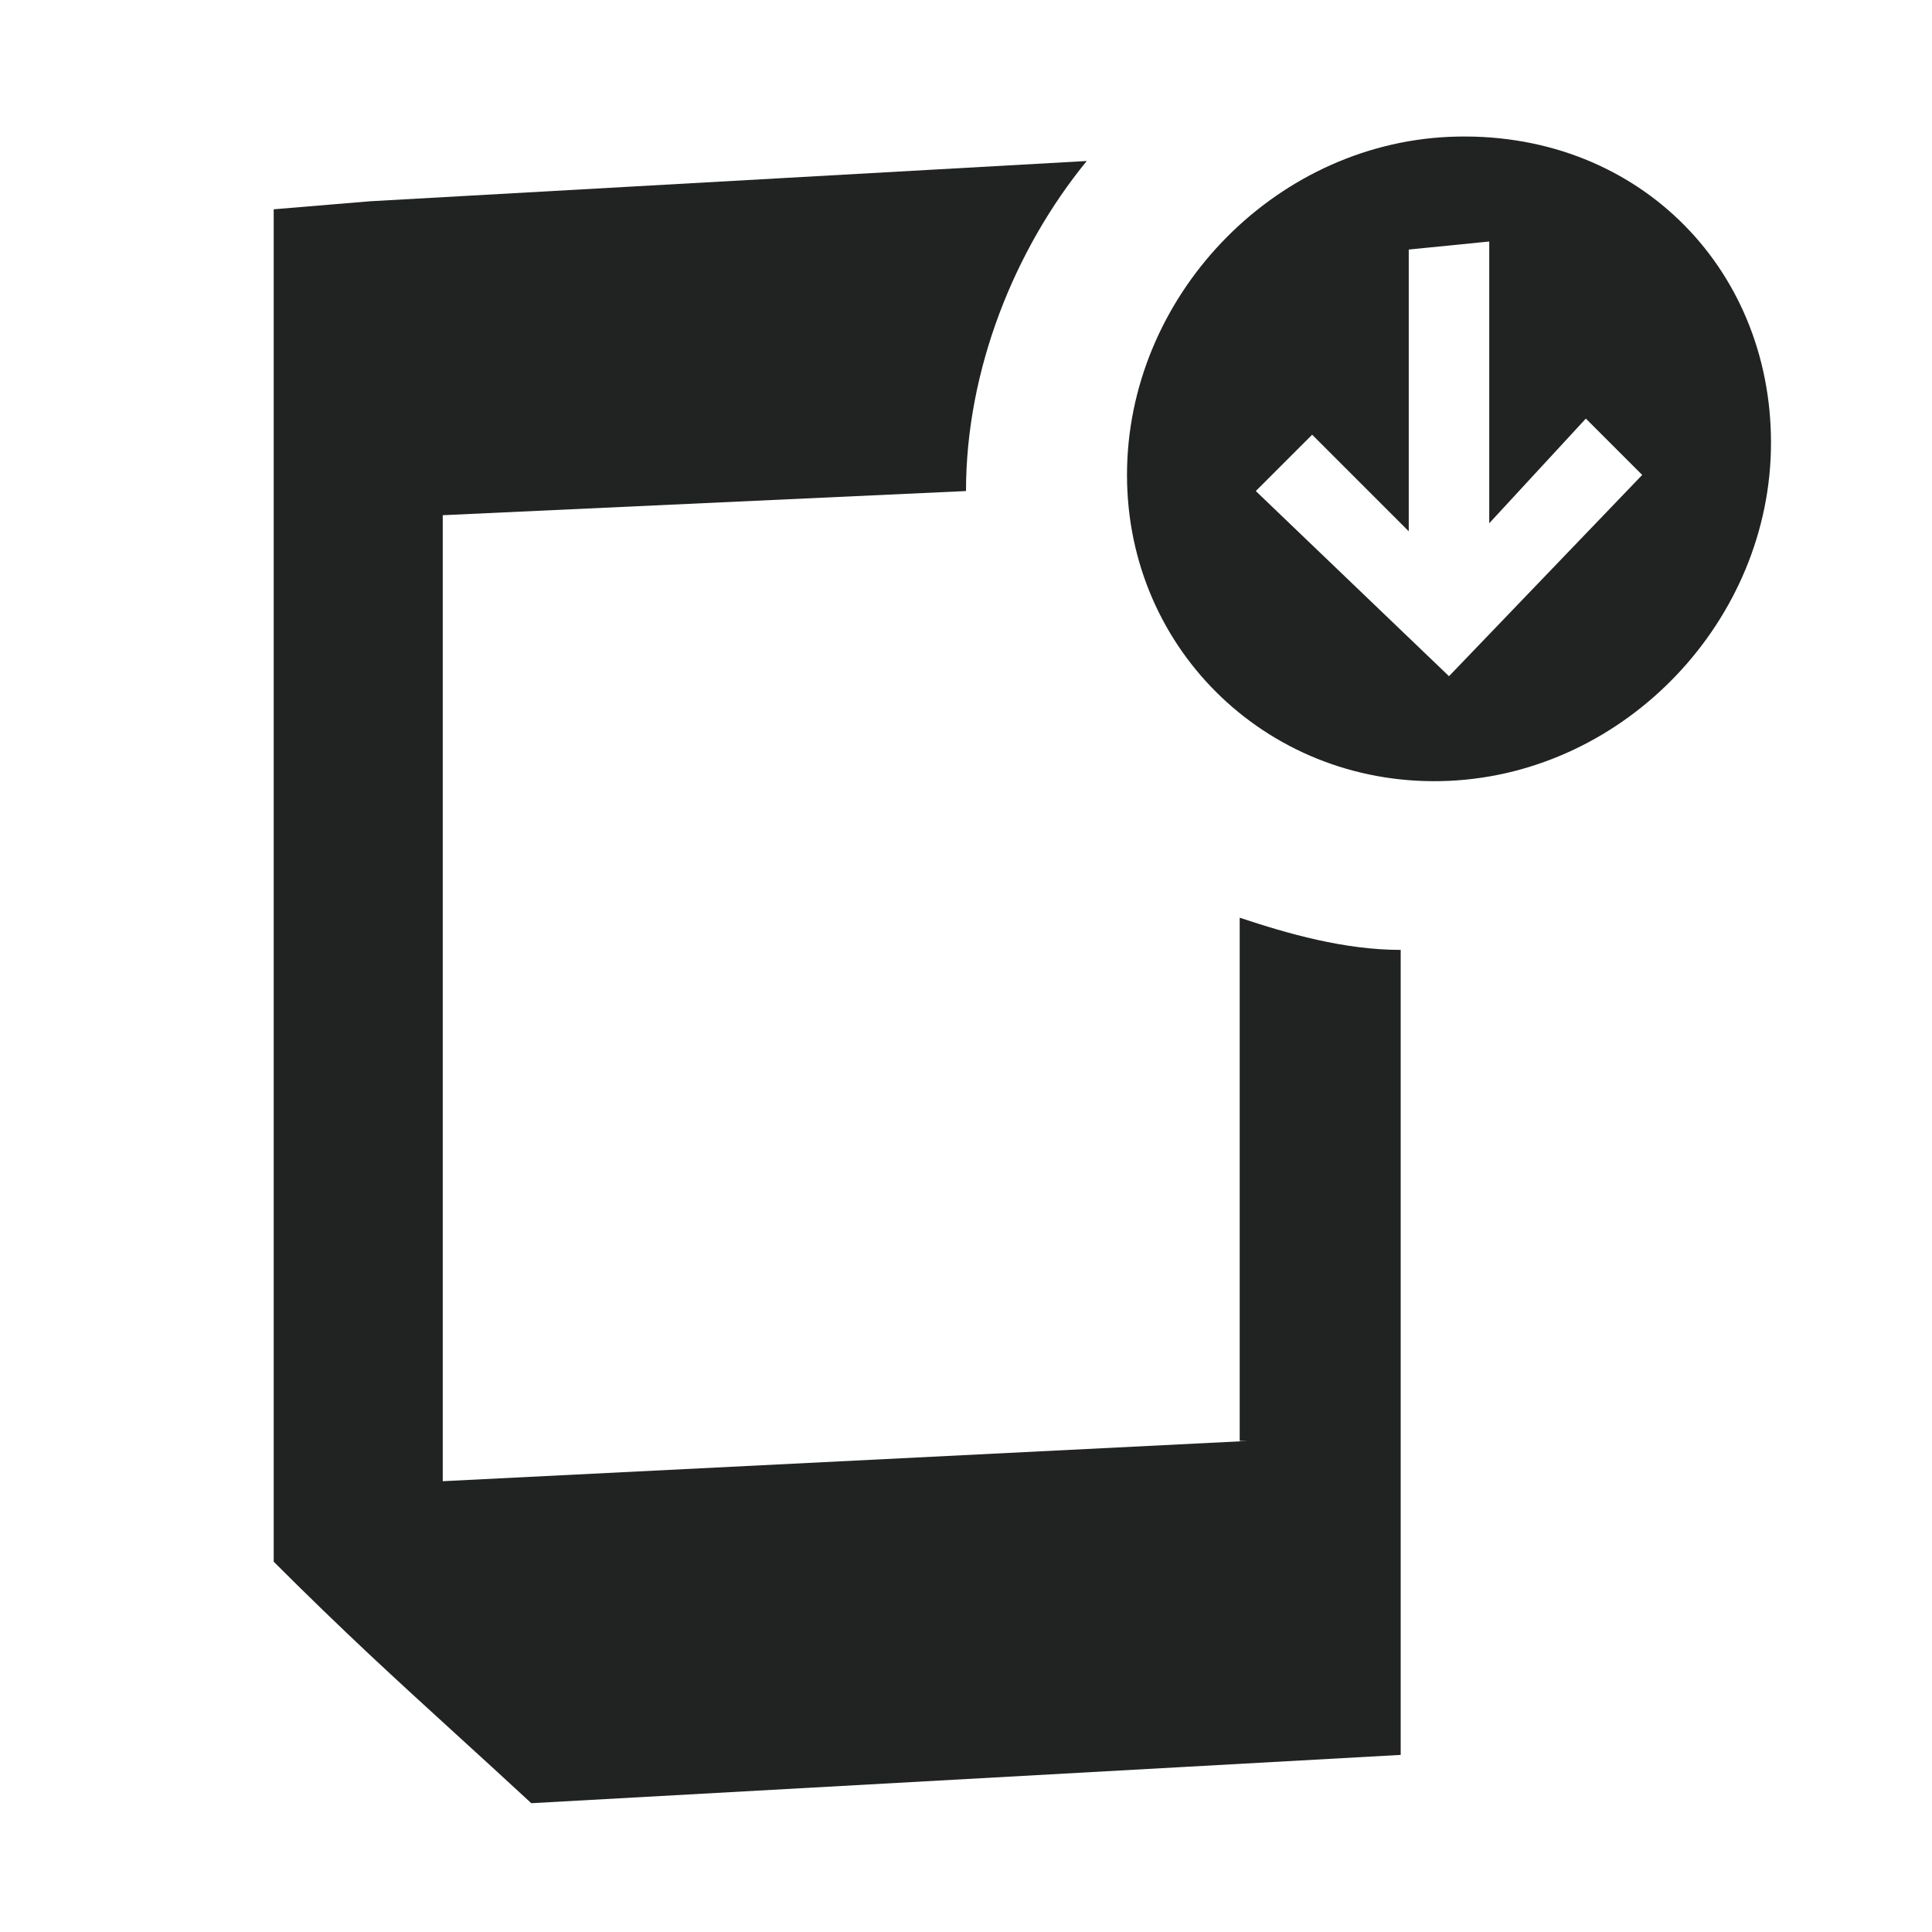
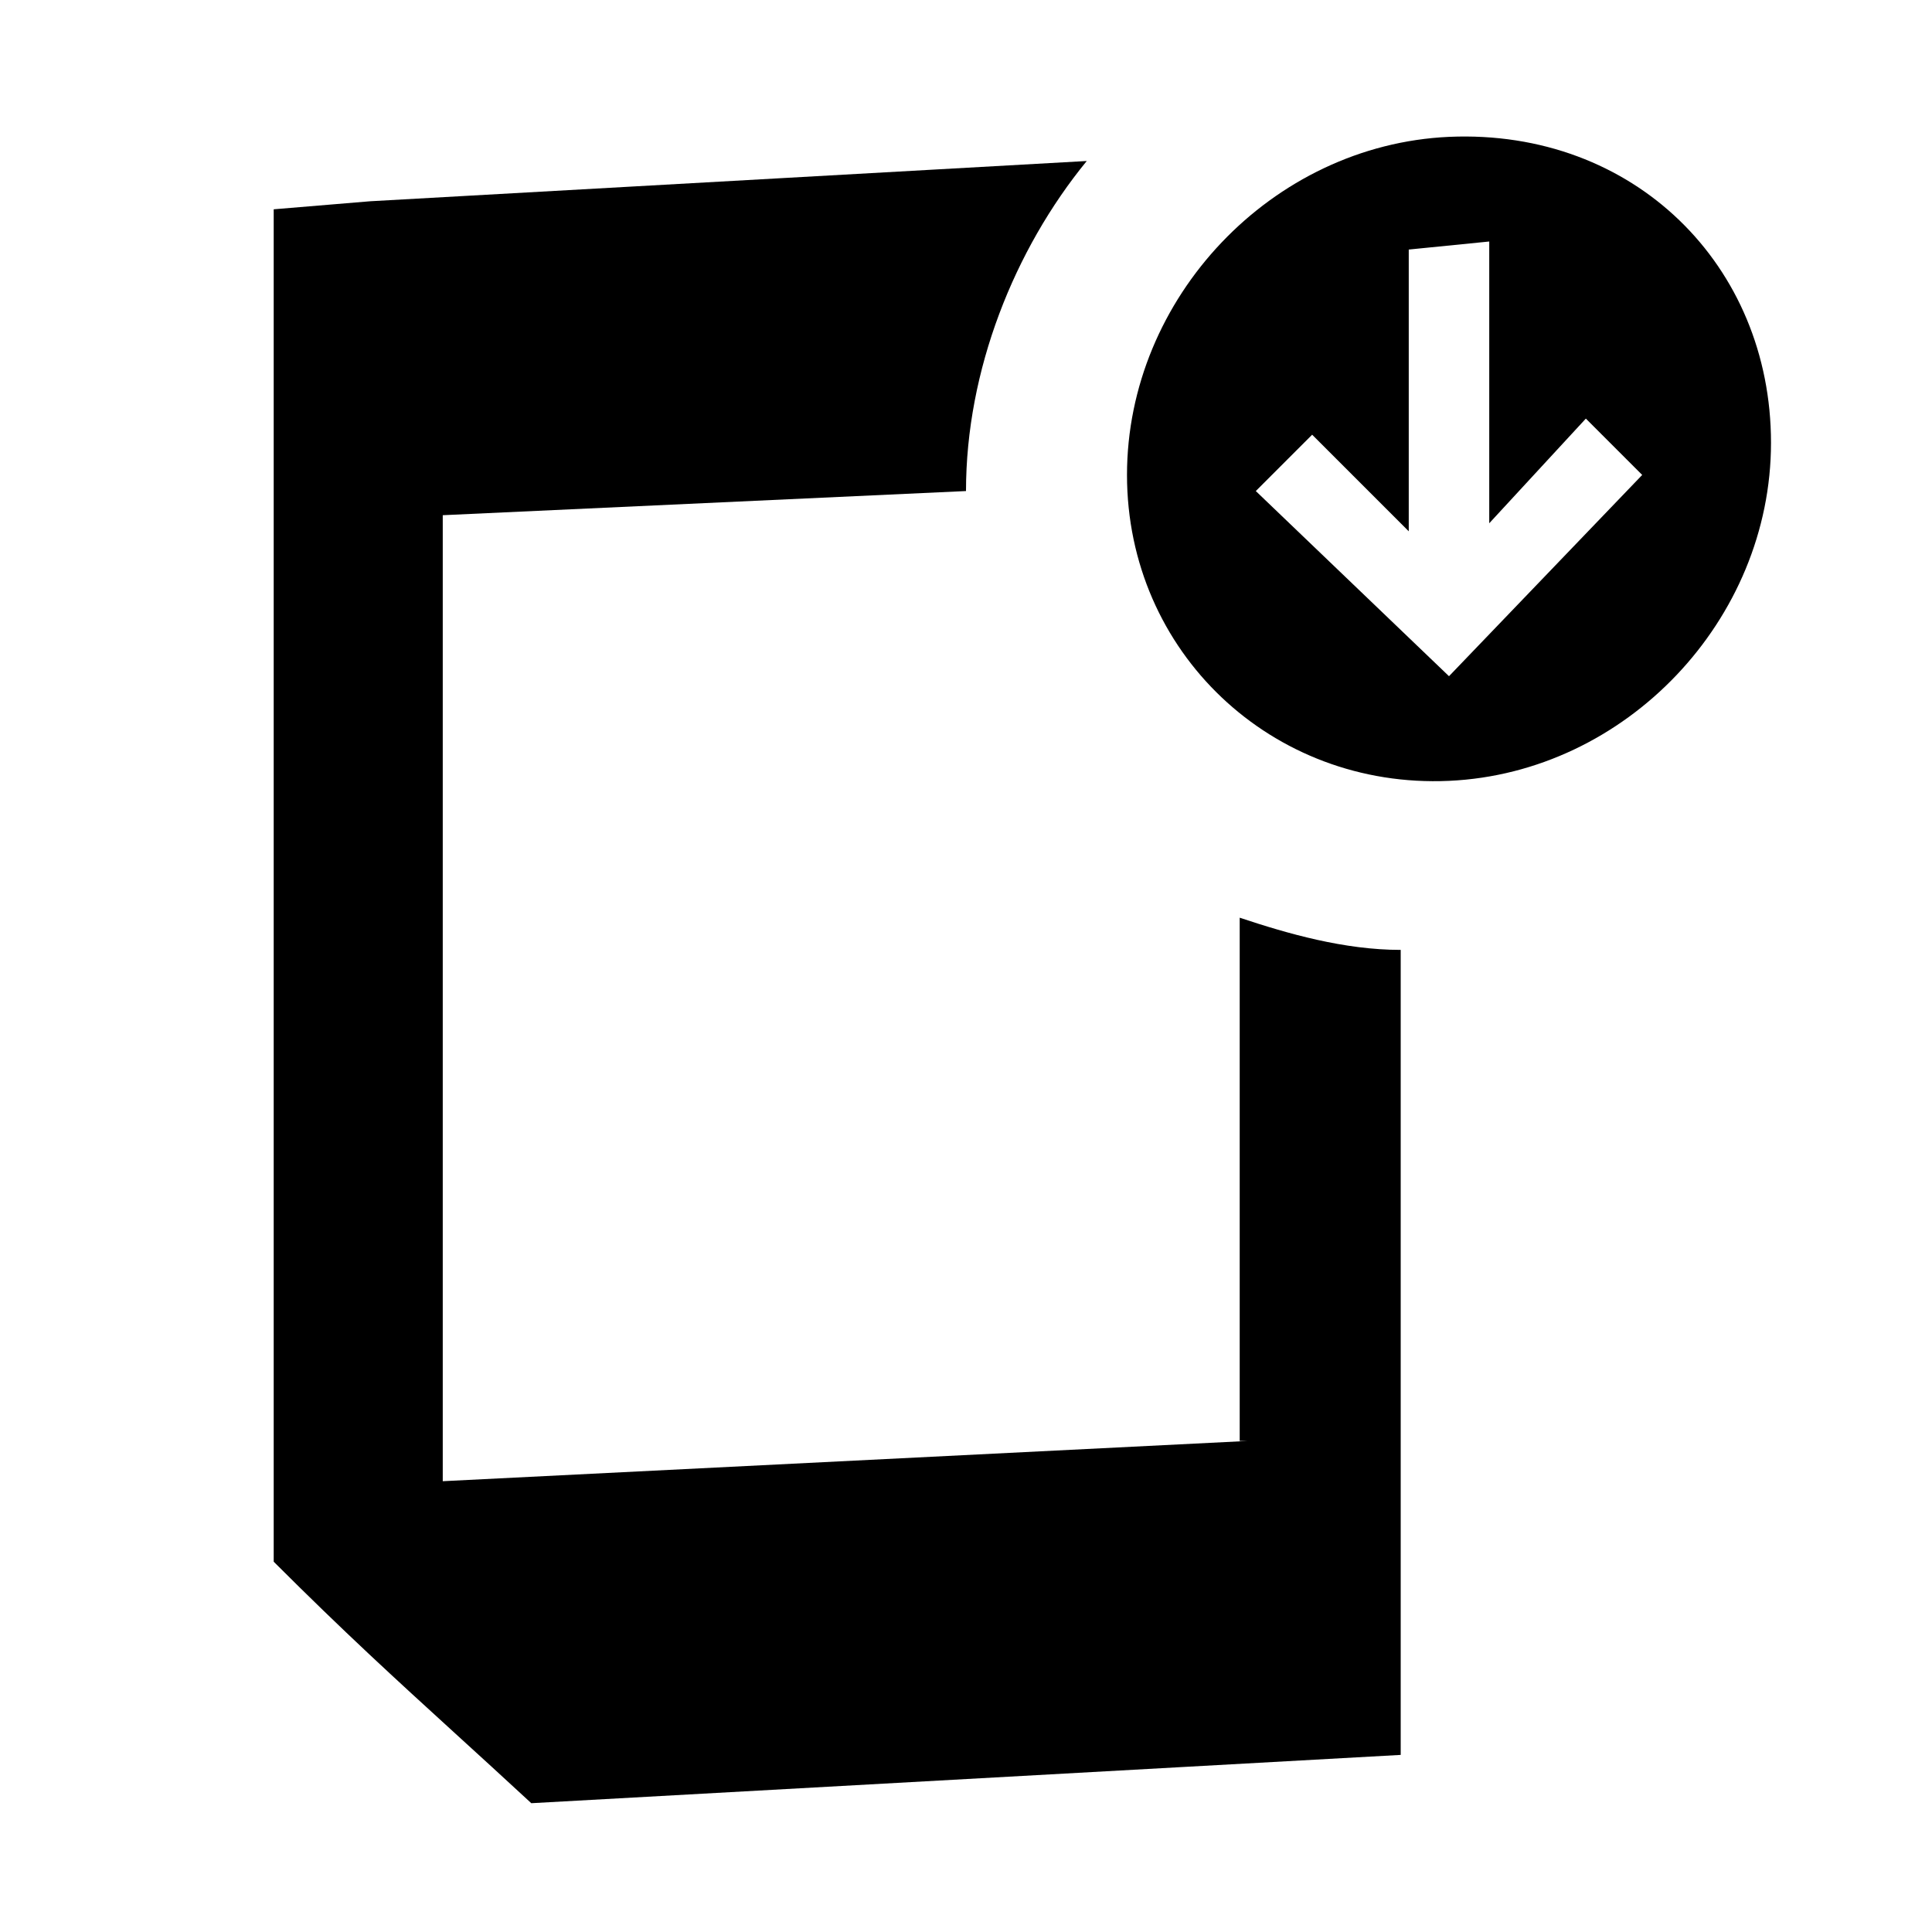
<svg xmlns="http://www.w3.org/2000/svg" width="24" height="24" viewBox="0 0 24 24" fill="none">
-   <path fill-rule="evenodd" clip-rule="evenodd" d="M14 5.9C14 3.7 15.8 1.8 18 1.7C20.3 1.6 22 3.3 22 5.5C22 7.7 20.2 9.6 18 9.7C15.8 9.8 14 8.1 14 5.9ZM15.6 6.1L18 8.4L20.4 5.9L19.7 5.2L18.5 6.5V3L17.5 3.1V6.6L16.3 5.4L15.6 6.1Z" fill="#212322" />
-   <path d="M5.5 18.4L15.5 17.9H15.4V11.4C16 11.6 16.7 11.8 17.4 11.8V21.8L6.6 22.4C6.252 22.078 5.947 21.8 5.663 21.541C4.889 20.835 4.279 20.278 3.4 19.4V2.6L4.6 2.5L13.5 2C12.6 3.1 12 4.6 12 6.1L5.5 6.4V18.4Z" fill="#212322" />
+   <path fill-rule="evenodd" clip-rule="evenodd" d="M14 5.9C14 3.7 15.8 1.8 18 1.7C20.3 1.6 22 3.3 22 5.5C22 7.7 20.2 9.6 18 9.7C15.8 9.8 14 8.1 14 5.9ZM15.6 6.1L18 8.4L20.4 5.9L19.7 5.2L18.5 6.5V3L17.5 3.1V6.6L16.3 5.4L15.6 6.1Z" fill="currentColor" />
+   <path d="M5.5 18.4L15.5 17.9H15.4V11.4C16 11.6 16.7 11.8 17.4 11.8V21.8L6.6 22.4C6.252 22.078 5.947 21.8 5.663 21.541C4.889 20.835 4.279 20.278 3.4 19.4V2.6L4.6 2.5L13.5 2C12.6 3.1 12 4.6 12 6.1L5.5 6.4V18.4Z" fill="currentColor" />
</svg>
